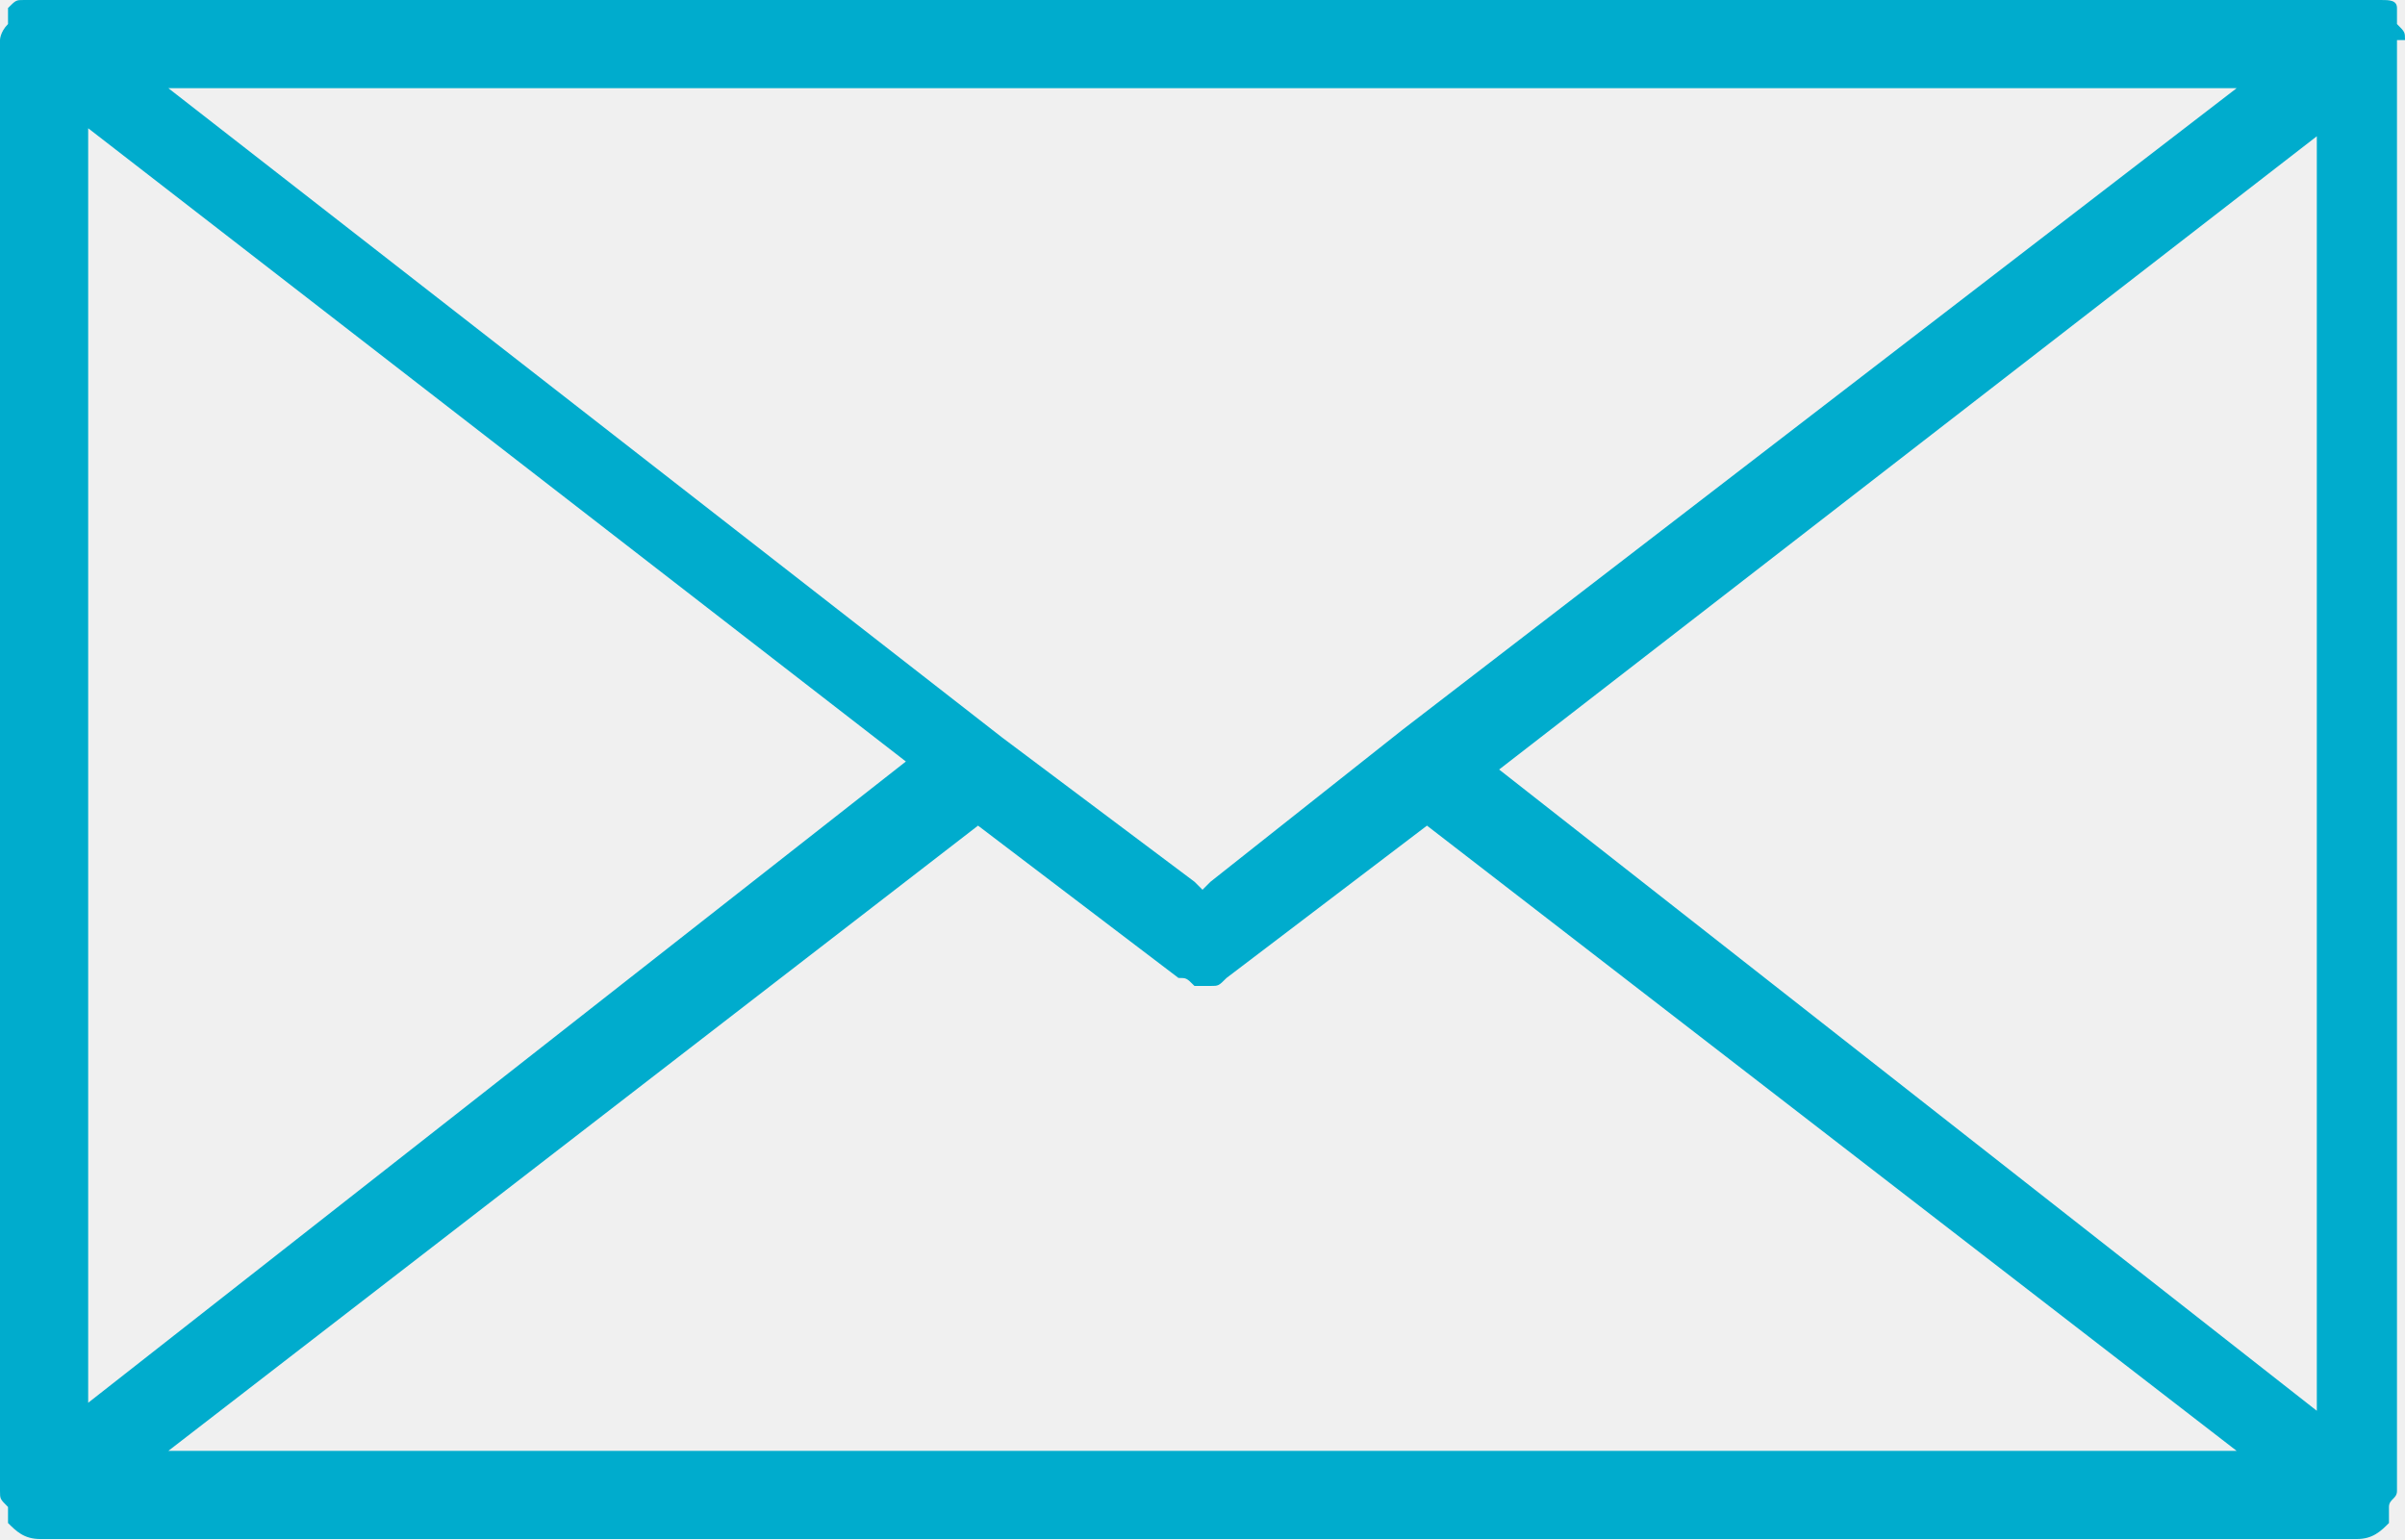
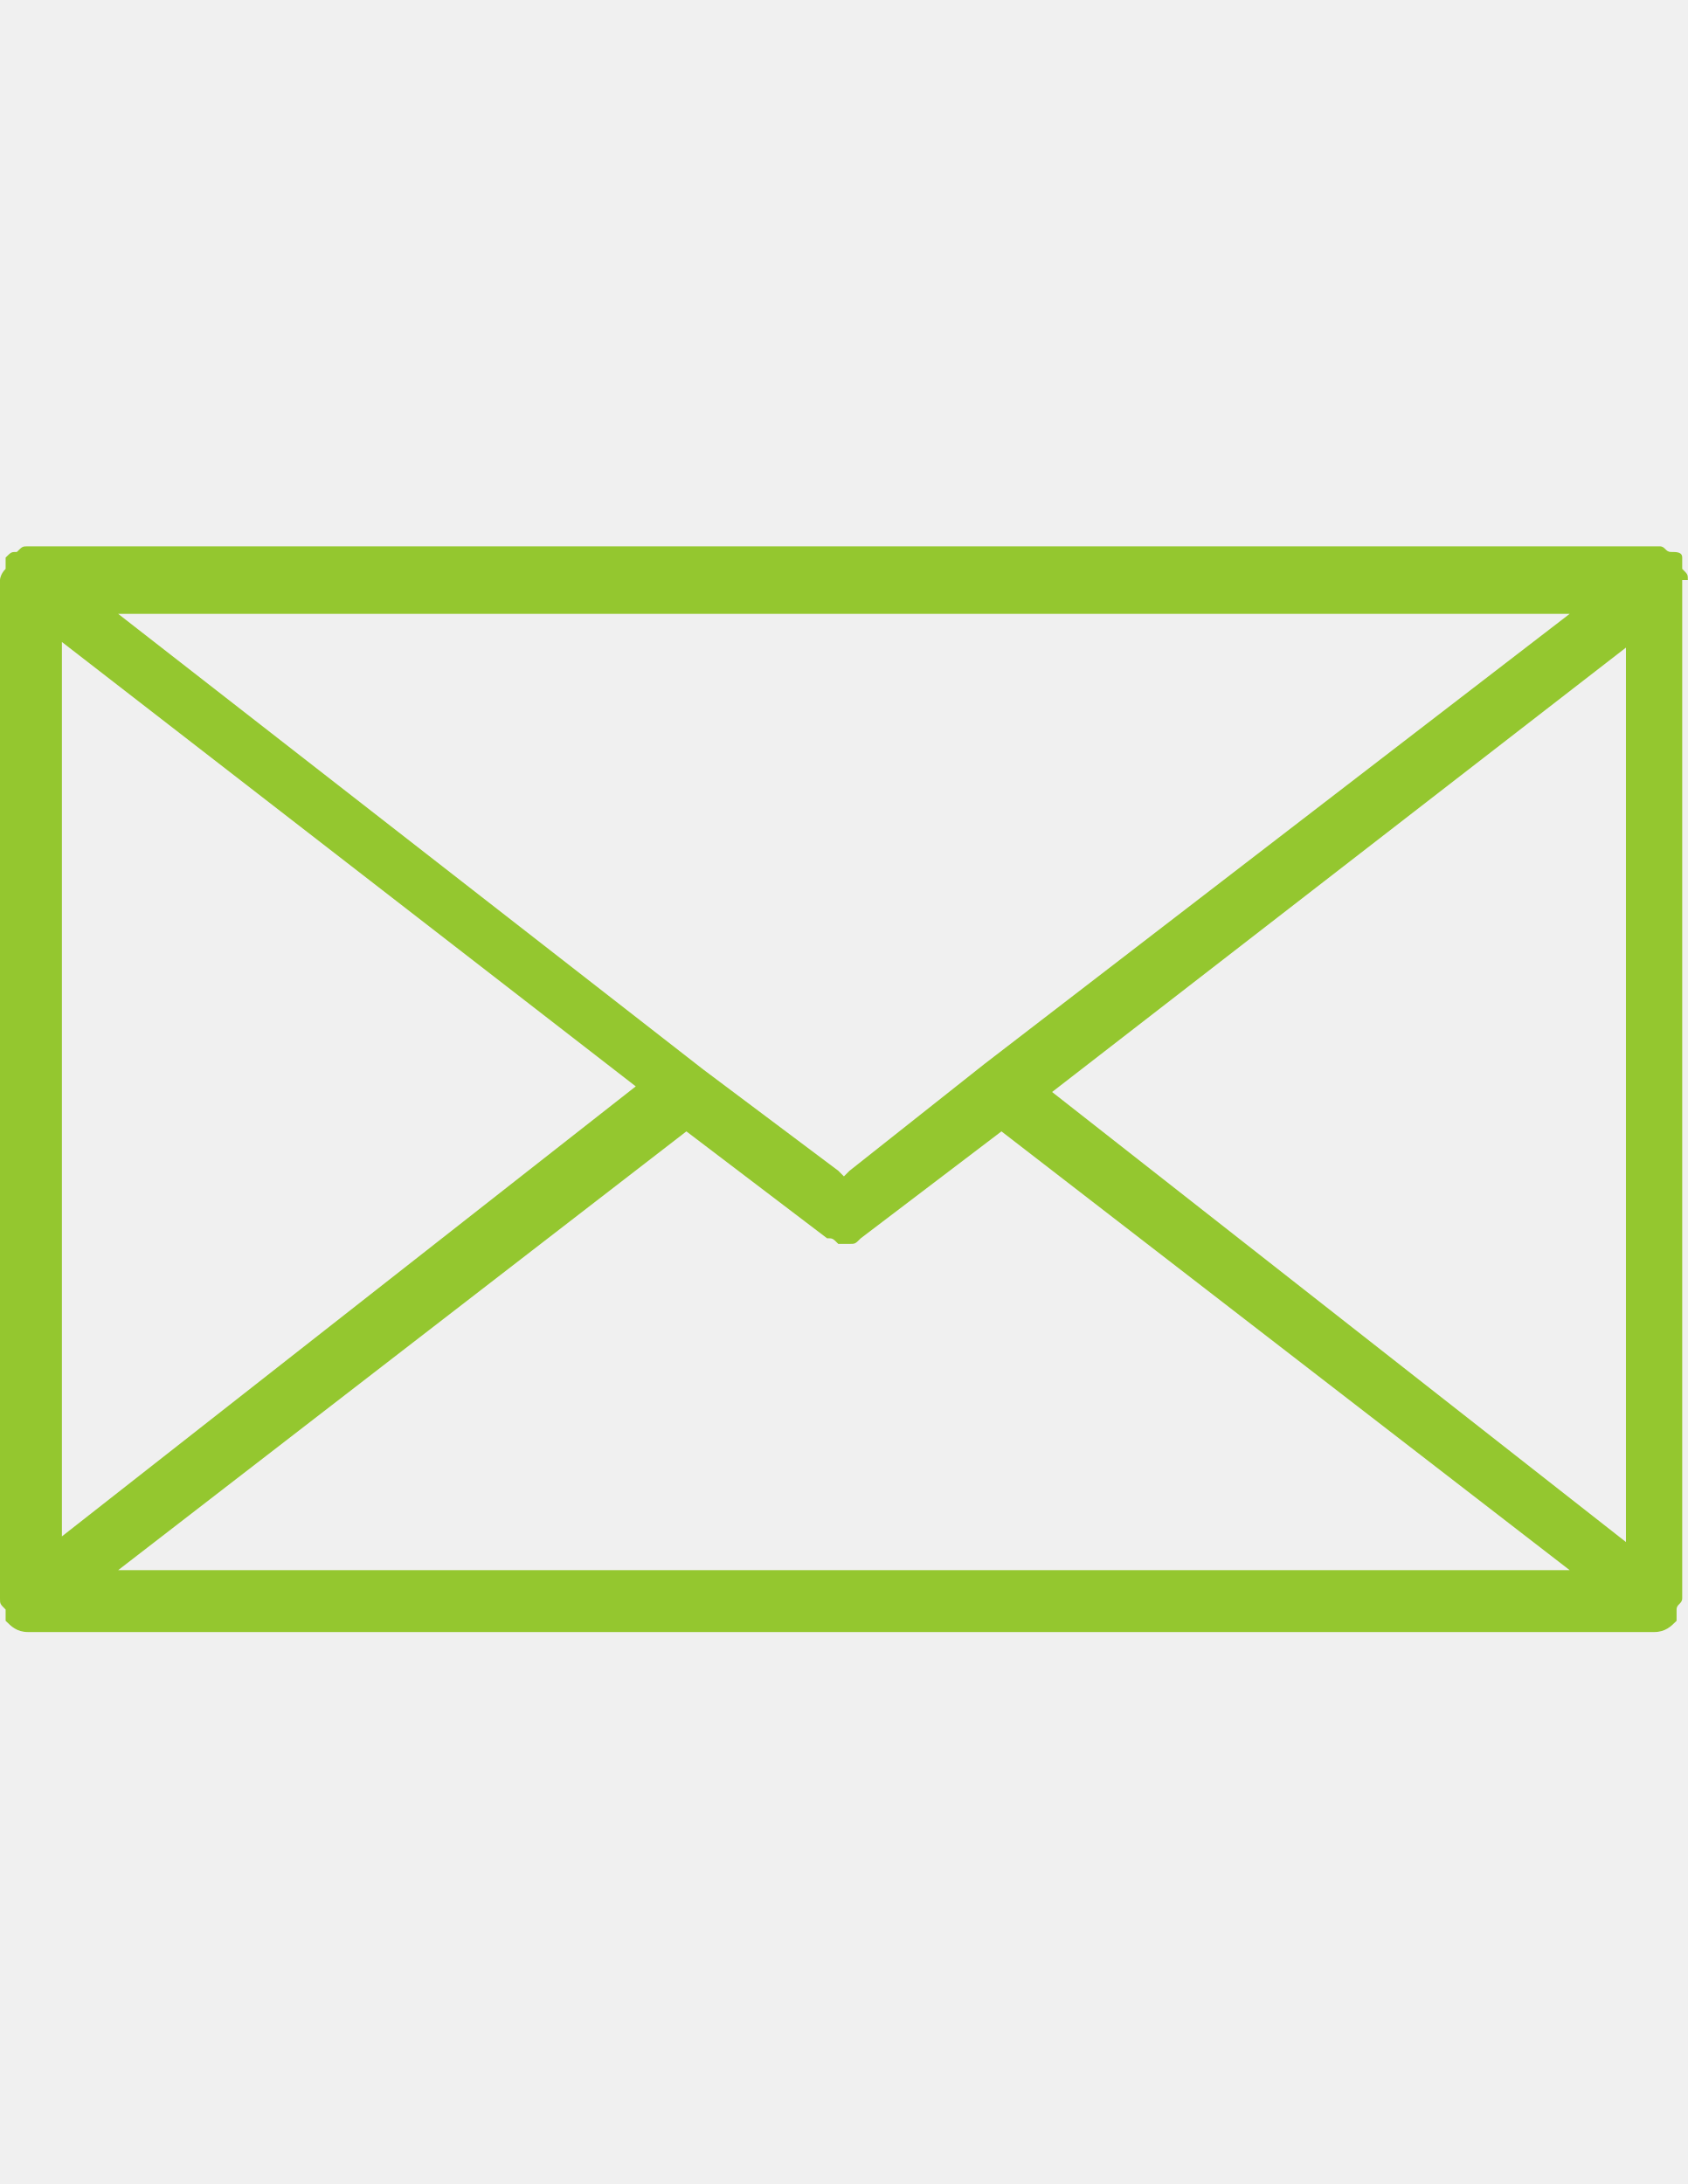
- <svg xmlns="http://www.w3.org/2000/svg" version="1.1" id="Layer_1" x="0px" y="0px" viewBox="0 0 30 19.2" style="enable-background:new 0 0 30 19.2;" xml:space="preserve">
-   <style type="text/css">
- 	.st0{fill-rule:evenodd;clip-rule:evenodd;fill:#FFFFFF;}
- 	.st1{fill:#FFFFFF;}
- 	.st2{fill:#00ACCD;}
- 	.st3{fill:#B3B3B3;}
- 	.st4{fill:#006472;}
- 	.st5{fill:#E5E5E5;}
- 	.st6{fill:#003239;}
- 	.st7{fill:#FFCC00;}
- 	.st8{fill:#FF3300;}
- 	.st9{fill:#F7921E;}
- 	.st10{fill:#646464;}
- </style>
+ <svg xmlns="http://www.w3.org/2000/svg" version="1.1" id="Layer_1" x="0px" y="0px" width="612px" height="792px" viewBox="0 0 612 792" enable-background="new 0 0 612 792" xml:space="preserve">
  <g>
-     <path class="st2" d="M30,0.5c0-0.1,0-0.1-0.1-0.2c0-0.1,0-0.1,0-0.2c0,0,0,0,0,0c0-0.1-0.1-0.1-0.2-0.1c-0.1,0-0.1-0.1-0.2-0.1   c0,0,0,0,0,0H0.5c0,0,0,0,0,0c-0.1,0-0.1,0-0.2,0.1c-0.1,0-0.1,0-0.2,0.1c0,0,0,0,0,0c0,0.1,0,0.1,0,0.2C0,0.4,0,0.5,0,0.5v18.1   c0,0.1,0,0.1,0.1,0.2c0,0.1,0,0.1,0,0.2c0,0,0,0,0,0c0.1,0.1,0.2,0.2,0.4,0.2h28.9c0.2,0,0.3-0.1,0.4-0.2c0,0,0,0,0,0   c0,0,0-0.1,0-0.2c0-0.1,0.1-0.1,0.1-0.2V0.5z M1.1,1.6l10.2,7.9L1.1,17.5V1.6z M17.5,9.1C17.5,9.1,17.5,9.1,17.5,9.1L15.1,11   L15,11.1L14.9,11l-2.4-1.8c0,0,0,0,0,0L2.1,1.1h25.8L17.5,9.1z M12.2,10.3l2.5,1.9c0.1,0,0.1,0,0.2,0.1c0,0,0.1,0,0.1,0   c0,0,0,0,0,0c0,0,0,0,0,0c0,0,0.1,0,0.1,0c0.1,0,0.1,0,0.2-0.1l2.5-1.9l10.1,7.8H2.1L12.2,10.3z M18.7,9.6l10.2-7.9v15.9L18.7,9.6z   " />
+     <path fill="#94C72F" d="M612,210.36c0-2.04,0-2.04-2.04-4.08c0-2.04,0-2.04,0-4.08l0,0c0-2.04-2.04-2.04-4.08-2.04   s-2.04-2.04-4.08-2.04l0,0H10.2l0,0c-2.04,0-2.04,0-4.08,2.04c-2.04,0-2.04,0-4.08,2.04l0,0c0,2.04,0,2.04,0,4.08   C0,208.32,0,210.36,0,210.36V579.6c0,2.04,0,2.04,2.04,4.08c0,2.04,0,2.04,0,4.08l0,0c2.04,2.04,4.08,4.08,8.16,4.08h589.56   c4.08,0,6.12-2.04,8.16-4.08l0,0c0,0,0-2.04,0-4.08s2.04-2.04,2.04-4.08V210.36H612z M22.44,232.8l208.08,161.16L22.44,557.16   V232.8z M357,385.8L357,385.8l-48.96,38.76L306,426.6l-2.04-2.04L255,387.84l0,0L42.84,222.6h526.32L357,385.8z M248.88,410.28   l51,38.76c2.04,0,2.04,0,4.08,2.04H306l0,0l0,0h2.04c2.04,0,2.04,0,4.08-2.04l51-38.76L569.16,569.4H42.84L248.88,410.28z    M381.48,396L589.56,234.84V559.2L381.48,396z" />
  </g>
</svg>
